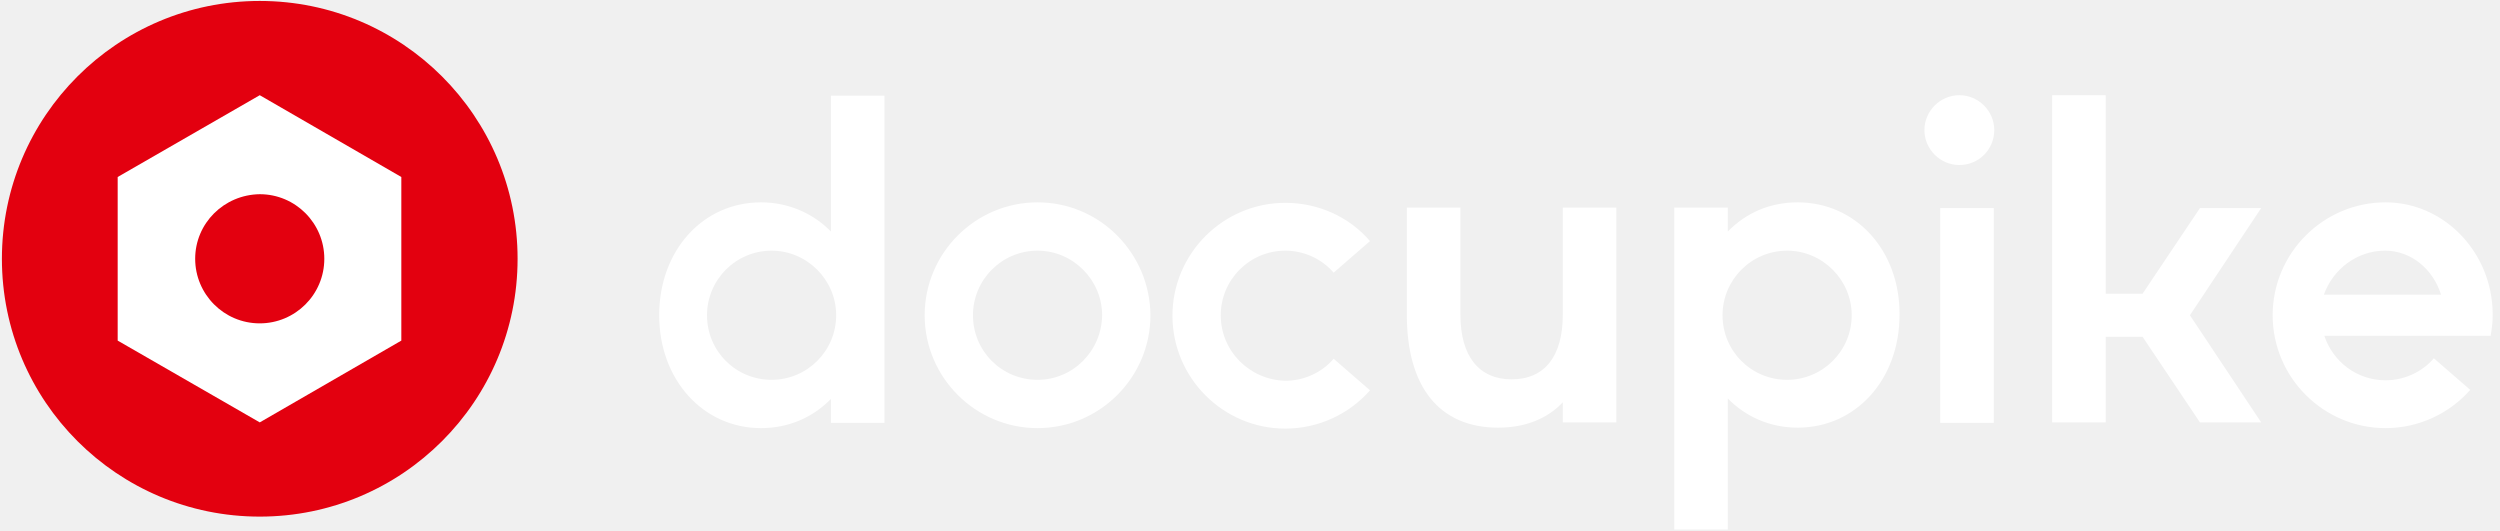
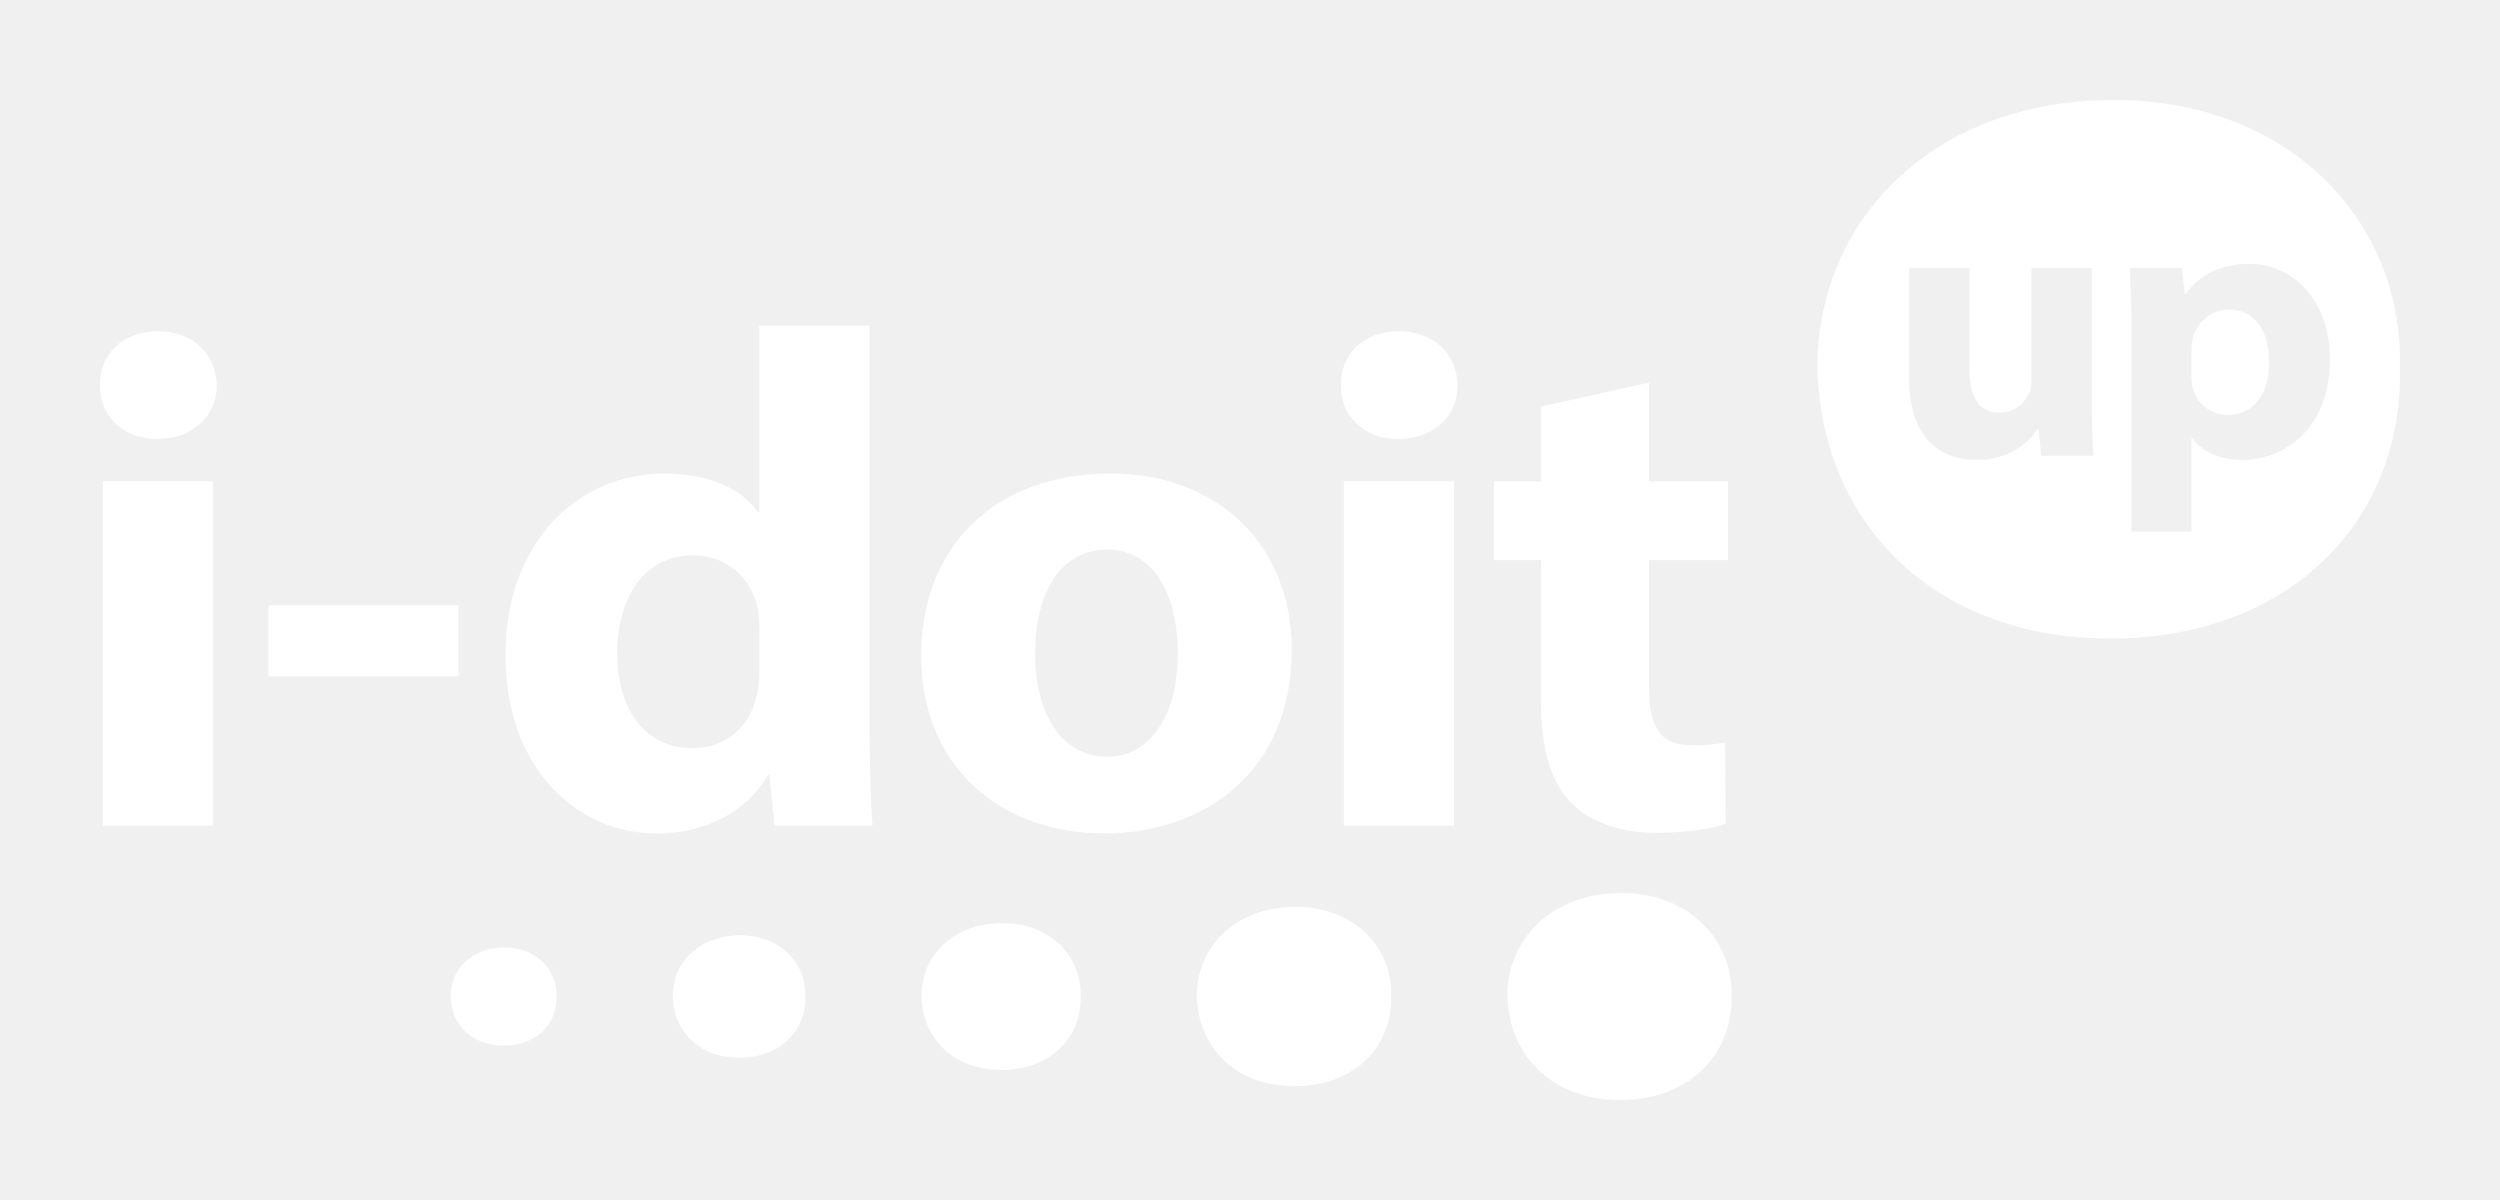
- <svg xmlns="http://www.w3.org/2000/svg" width="113" height="24" viewBox="0 0 113 24" fill="none">
-   <g clip-path="url(#clip0_1765_69650)">
-     <path d="M90.141 5.881C90.141 5.016 89.427 4.303 88.562 4.303C87.697 4.303 86.984 5.016 86.984 5.881C86.984 6.746 87.697 7.459 88.562 7.459C89.449 7.459 90.141 6.746 90.141 5.881Z" fill="white" />
-     <path d="M90.119 9.405H87.697V19.113H90.119V9.405Z" fill="white" />
-     <path d="M37.557 4.303V10.465C36.757 9.643 35.632 9.146 34.4 9.146C31.762 9.146 29.795 11.33 29.795 14.249C29.795 17.168 31.784 19.351 34.4 19.351C35.632 19.351 36.735 18.876 37.557 18.032V19.113H39.978V4.324H37.557V4.303ZM34.876 17.168C33.254 17.168 31.957 15.87 31.957 14.249C31.957 12.649 33.254 11.33 34.876 11.33C36.476 11.33 37.795 12.649 37.795 14.249C37.795 15.87 36.476 17.168 34.876 17.168Z" fill="white" />
-     <path d="M46.897 9.146C44.087 9.146 41.795 11.438 41.795 14.249C41.795 17.059 44.087 19.351 46.897 19.351C49.708 19.351 52 17.059 52 14.249C51.978 11.438 49.708 9.146 46.897 9.146ZM46.897 17.168C45.276 17.168 43.978 15.87 43.978 14.249C43.978 12.649 45.276 11.33 46.897 11.33C48.497 11.33 49.816 12.649 49.816 14.249C49.795 15.87 48.497 17.168 46.897 17.168Z" fill="white" />
-     <path d="M55.178 14.249C55.178 12.649 56.476 11.33 58.097 11.33C58.962 11.33 59.762 11.719 60.281 12.324L61.924 10.897C60.995 9.816 59.611 9.168 58.097 9.168C55.286 9.168 52.995 11.46 52.995 14.27C52.995 17.081 55.286 19.373 58.097 19.373C59.611 19.373 60.995 18.703 61.924 17.643L60.281 16.216C59.762 16.822 58.962 17.211 58.097 17.211C56.476 17.168 55.178 15.87 55.178 14.249Z" fill="white" />
-     <path d="M70.638 19.092H73.059V9.384H70.638V14.227C70.638 16.108 69.816 17.146 68.324 17.146C66.854 17.146 66.011 16.108 66.011 14.227V9.384H63.589V14.227C63.589 17.492 65.059 19.33 67.719 19.33C68.951 19.33 69.946 18.919 70.638 18.184V19.092Z" fill="white" />
-     <path d="M81.254 9.146C80 9.146 78.919 9.622 78.097 10.465V9.384H75.676V23.935H78.097V18.011C78.897 18.832 80 19.33 81.254 19.33C83.892 19.33 85.859 17.146 85.859 14.227C85.881 11.33 83.892 9.146 81.254 9.146ZM80.778 17.168C79.157 17.168 77.859 15.87 77.859 14.249C77.859 12.649 79.157 11.33 80.778 11.33C82.378 11.33 83.697 12.649 83.697 14.249C83.697 15.87 82.378 17.168 80.778 17.168Z" fill="white" />
-     <path d="M102.205 19.092L98.984 14.249L102.205 9.405H99.438L96.843 13.276H95.178V4.303H92.757V19.092H95.178V15.222H96.843L99.438 19.092H102.205Z" fill="white" />
-     <path d="M112.67 14.206C112.67 14.184 112.67 14.184 112.67 14.184C112.649 11.395 110.465 9.146 107.827 9.146C105.016 9.146 102.724 11.438 102.724 14.249C102.724 17.059 105.016 19.351 107.827 19.351C109.341 19.351 110.724 18.681 111.654 17.622L110.011 16.195C109.492 16.8 108.692 17.189 107.827 17.189C106.53 17.189 105.449 16.346 105.059 15.178H112.584C112.562 15.135 112.67 14.854 112.67 14.206ZM105.038 13.319C105.449 12.173 106.53 11.33 107.805 11.33C108.973 11.33 109.968 12.151 110.335 13.319H105.038Z" fill="white" />
-     <path d="M11.741 23.351C18.177 23.351 23.395 18.134 23.395 11.697C23.395 5.261 18.177 0.043 11.741 0.043C5.304 0.043 0.086 5.261 0.086 11.697C0.086 18.134 5.304 23.351 11.741 23.351Z" fill="#E3000F" />
-     <path d="M5.319 8V15.395L11.741 19.092L18.14 15.395V8L11.741 4.303L5.319 8Z" fill="white" />
-     <path d="M8.822 11.697C8.822 13.297 10.119 14.616 11.741 14.616C13.341 14.616 14.659 13.319 14.659 11.697C14.659 10.097 13.362 8.778 11.741 8.778C10.119 8.8 8.822 10.097 8.822 11.697Z" fill="#E3000F" />
-   </g>
-   <defs>
-     <clipPath id="clip0_1765_69650">
-       <rect width="112.865" height="24" fill="white" />
-     </clipPath>
-   </defs>
+ <svg xmlns="http://www.w3.org/2000/svg" width="50" height="24" viewBox="0 0 50 24" fill="none">
+   <path d="M4.335 7.71C4.335 8.301 3.871 8.78 3.146 8.78C2.45 8.78 1.986 8.302 2 7.71C1.986 7.09 2.45 6.625 3.16 6.625C3.871 6.625 4.32 7.09 4.335 7.71ZM2.058 16.514V9.626H4.262V16.515L2.058 16.514Z" fill="white" />
+   <path d="M9.169 12.104V13.527H5.37V12.104H9.169Z" fill="white" />
+   <path d="M17.39 6.513V14.458C17.39 15.233 17.419 16.05 17.448 16.515H15.49L15.389 15.501H15.36C14.91 16.275 14.055 16.67 13.141 16.67C11.46 16.67 10.111 15.275 10.111 13.134C10.096 10.809 11.59 9.471 13.286 9.471C14.156 9.471 14.838 9.767 15.157 10.246H15.186V6.513H17.39ZM15.186 12.542C15.186 12.429 15.171 12.274 15.157 12.162C15.026 11.584 14.548 11.105 13.866 11.105C12.866 11.105 12.344 11.979 12.344 13.063C12.344 14.232 12.938 14.965 13.852 14.965C14.49 14.965 14.997 14.542 15.127 13.937C15.171 13.782 15.186 13.627 15.186 13.444L15.186 12.542Z" fill="white" />
+   <path d="M25.834 12.993C25.834 15.514 23.992 16.669 22.093 16.669C20.019 16.669 18.424 15.345 18.424 13.119C18.424 10.894 19.932 9.471 22.209 9.471C24.384 9.471 25.834 10.922 25.834 12.993ZM20.701 13.063C20.701 14.246 21.208 15.134 22.151 15.134C23.006 15.134 23.557 14.303 23.557 13.063C23.557 12.035 23.151 10.992 22.151 10.992C21.092 10.992 20.701 12.049 20.701 13.063Z" fill="white" />
+   <path d="M29.153 7.71C29.153 8.301 28.689 8.78 27.964 8.78C27.268 8.78 26.804 8.302 26.819 7.71C26.804 7.09 27.268 6.625 27.979 6.625C28.689 6.625 29.139 7.09 29.153 7.71ZM26.877 16.514V9.626H29.081V16.515L26.877 16.514Z" fill="white" />
+   <path d="M32.979 7.653V9.625H34.56V11.203H32.979V13.697C32.979 14.528 33.182 14.908 33.849 14.908C34.125 14.908 34.342 14.88 34.502 14.852L34.516 16.472C34.226 16.585 33.704 16.655 33.081 16.655C32.37 16.655 31.776 16.416 31.428 16.063C31.022 15.655 30.819 14.993 30.819 14.021V11.203H29.877V9.625H30.819V8.132L32.979 7.653Z" fill="white" />
+   <path d="M9.01 19.924C9.01 19.386 9.431 18.95 10.089 18.95C10.722 18.95 11.144 19.386 11.131 19.924C11.144 20.486 10.722 20.911 10.078 20.911C9.431 20.911 9.023 20.486 9.01 19.924Z" fill="white" />
+   <path d="M13.455 19.921C13.455 19.25 13.981 18.706 14.805 18.706C15.596 18.706 16.123 19.25 16.106 19.921C16.123 20.627 15.596 21.154 14.788 21.154C13.981 21.154 13.471 20.627 13.455 19.921Z" fill="white" />
+   <path d="M18.43 19.921C18.43 19.114 19.062 18.462 20.05 18.462C21 18.462 21.632 19.114 21.612 19.921C21.632 20.765 21 21.399 20.03 21.399C19.062 21.399 18.449 20.765 18.43 19.921Z" fill="white" />
+   <path d="M23.936 19.919C23.936 18.933 24.709 18.137 25.916 18.137C27.075 18.137 27.846 18.933 27.823 19.919C27.846 20.951 27.075 21.724 25.892 21.724C24.709 21.724 23.961 20.951 23.936 19.919Z" fill="white" />
+   <path d="M30.146 19.916C30.146 18.78 31.038 17.861 32.43 17.861C33.767 17.861 34.657 18.78 34.629 19.916C34.657 21.107 33.767 22 32.401 22C31.038 22 30.175 21.107 30.146 19.916Z" fill="white" />
+   <path d="M42.282 2C45.648 2 47.926 4.246 47.998 7.076V7.64C47.925 10.591 45.645 12.77 42.209 12.771C38.664 12.771 36.421 10.448 36.347 7.352C36.347 4.393 38.664 2 42.282 2ZM44.997 5.277C44.437 5.277 43.994 5.484 43.71 5.883H43.694L43.639 5.361H42.598C42.613 5.707 42.629 6.129 42.629 6.62V10.633H43.829V8.768H43.845C44.018 9.013 44.381 9.198 44.847 9.198C45.707 9.198 46.599 8.553 46.599 7.188C46.599 5.991 45.842 5.277 44.997 5.277ZM38.182 7.563C38.182 8.722 38.758 9.197 39.539 9.197C40.233 9.197 40.596 8.814 40.746 8.584H40.77L40.825 9.113H41.867C41.851 8.799 41.836 8.399 41.836 7.908V5.361H40.628V7.594C40.628 7.686 40.62 7.778 40.589 7.847C40.51 8.031 40.32 8.254 39.988 8.254C39.57 8.254 39.389 7.923 39.389 7.379V5.361H38.182V7.563ZM44.57 6.19C45.107 6.19 45.384 6.643 45.384 7.241C45.384 7.878 45.076 8.3 44.555 8.3C44.208 8.3 43.932 8.062 43.852 7.748C43.837 7.679 43.829 7.594 43.829 7.502V6.988C43.829 6.919 43.837 6.843 43.852 6.781C43.932 6.436 44.231 6.191 44.57 6.19Z" fill="white" />
</svg>
